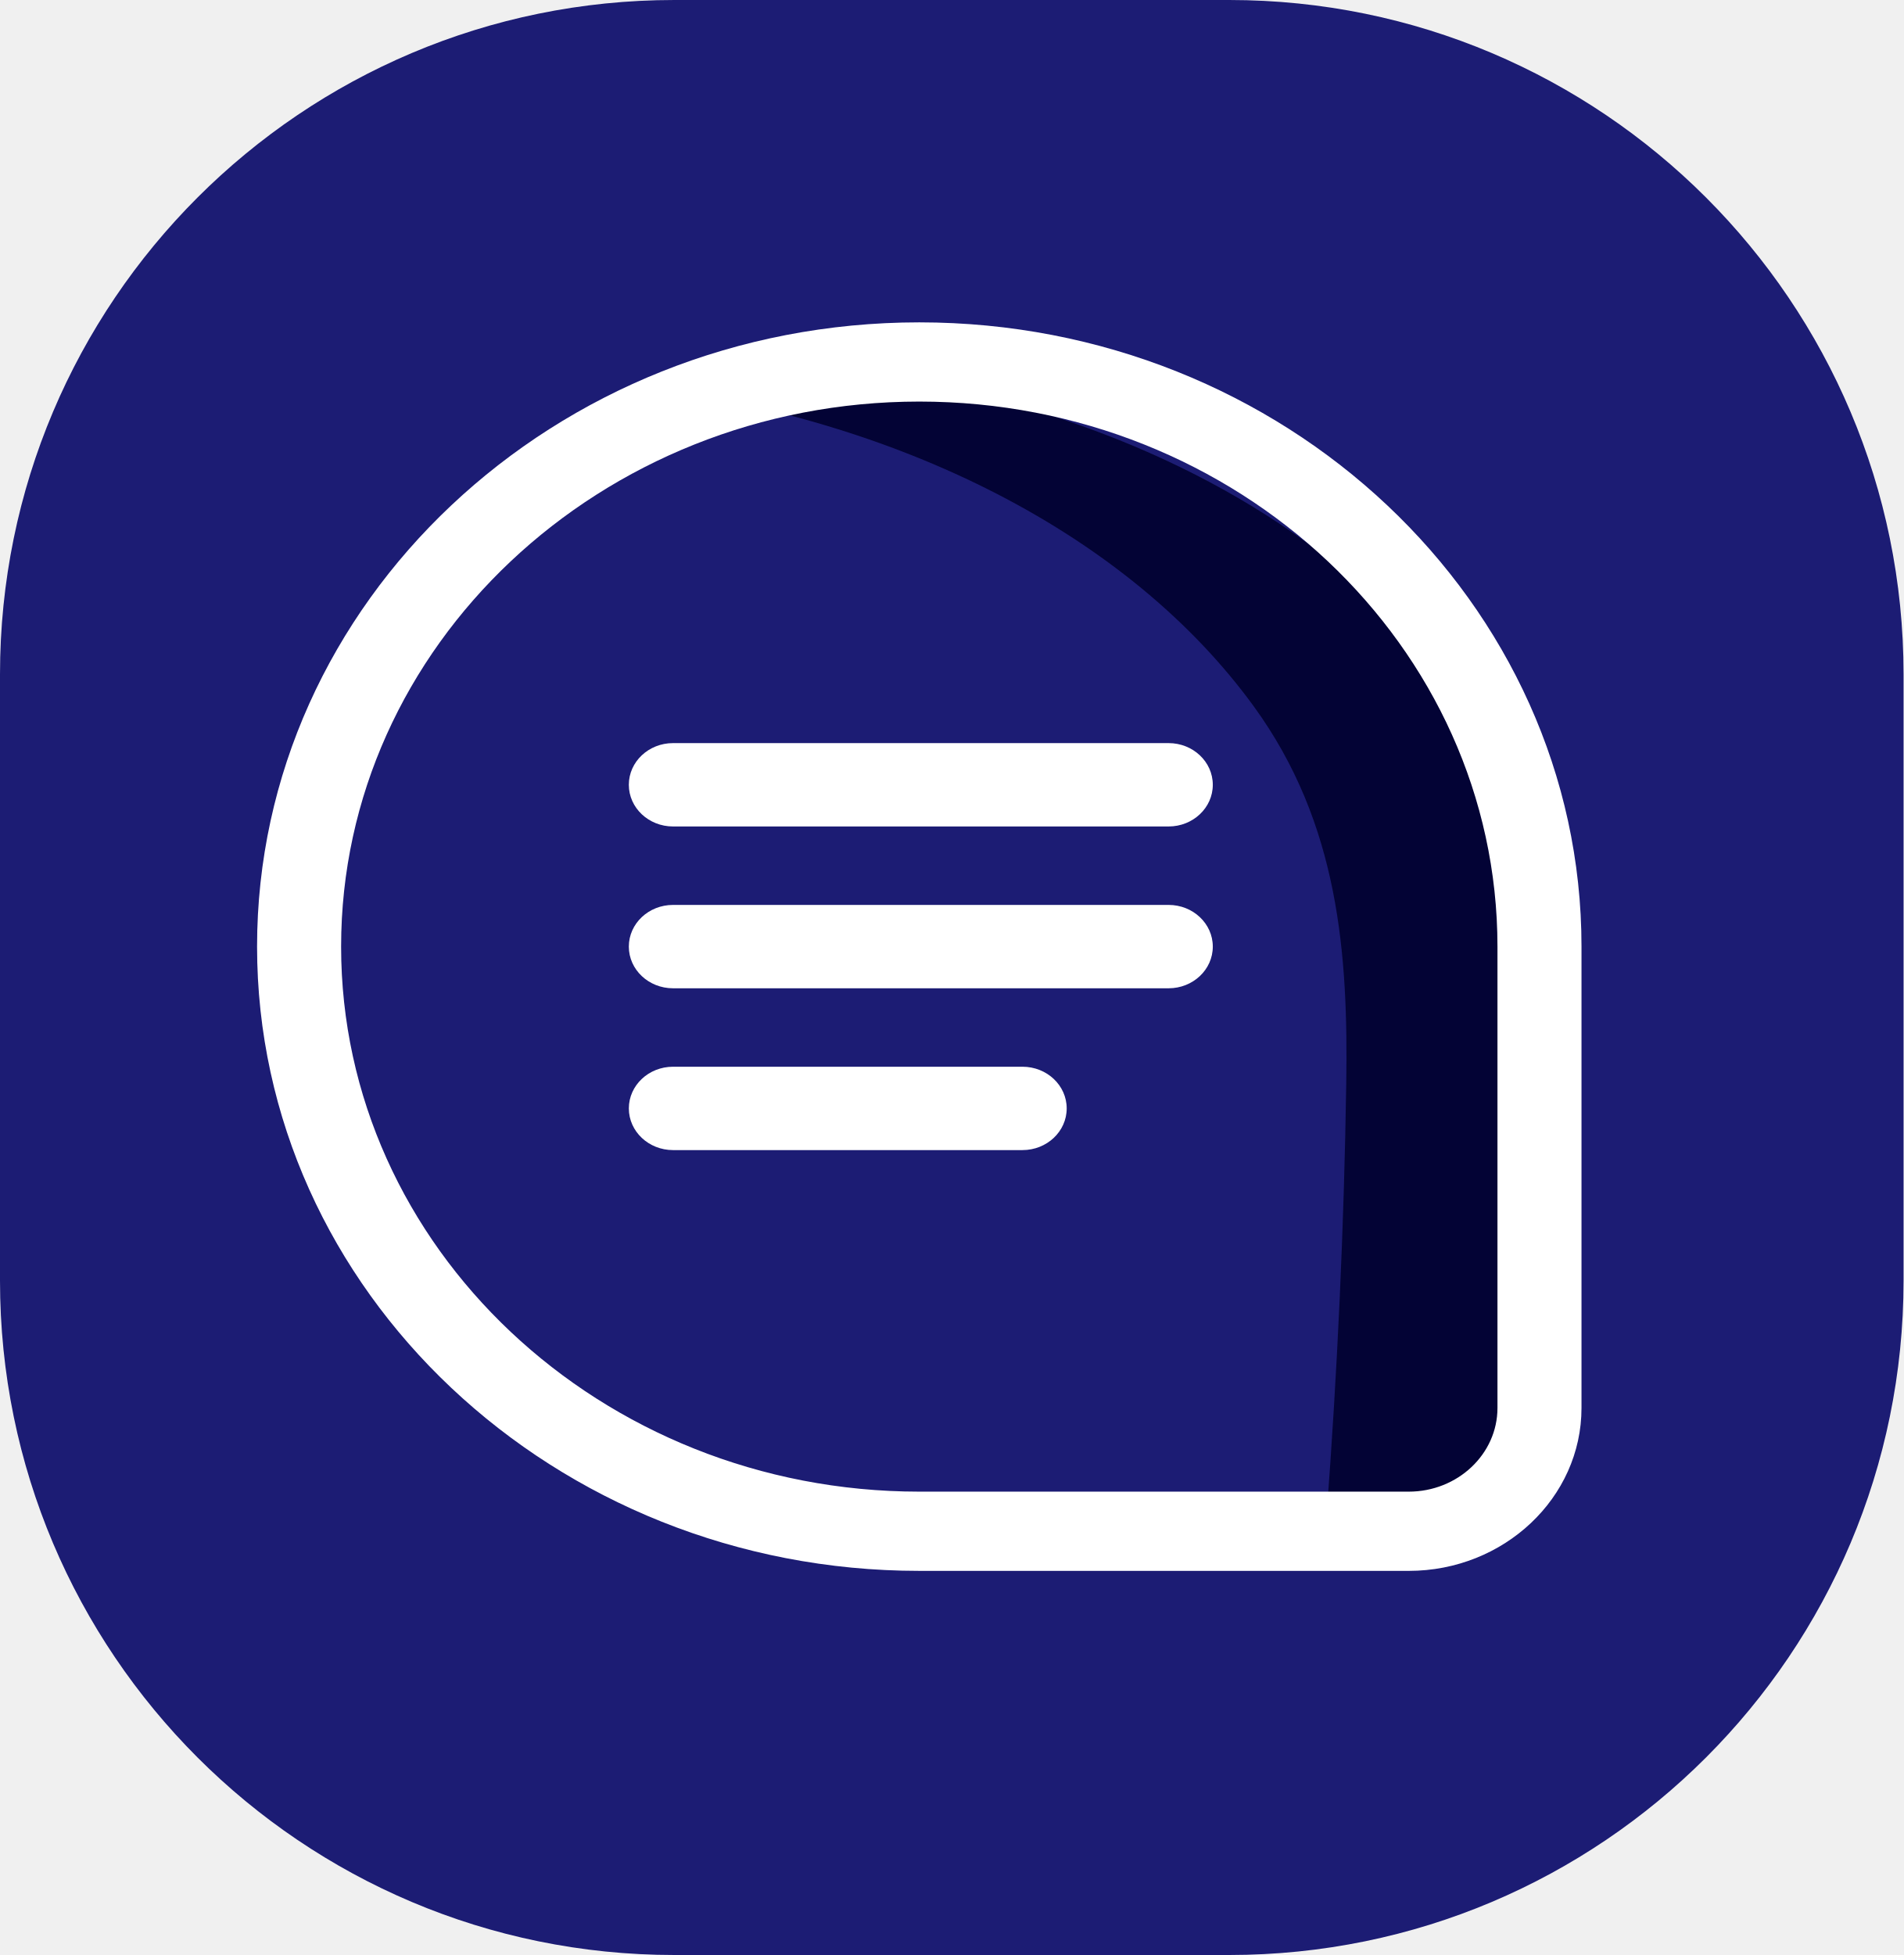
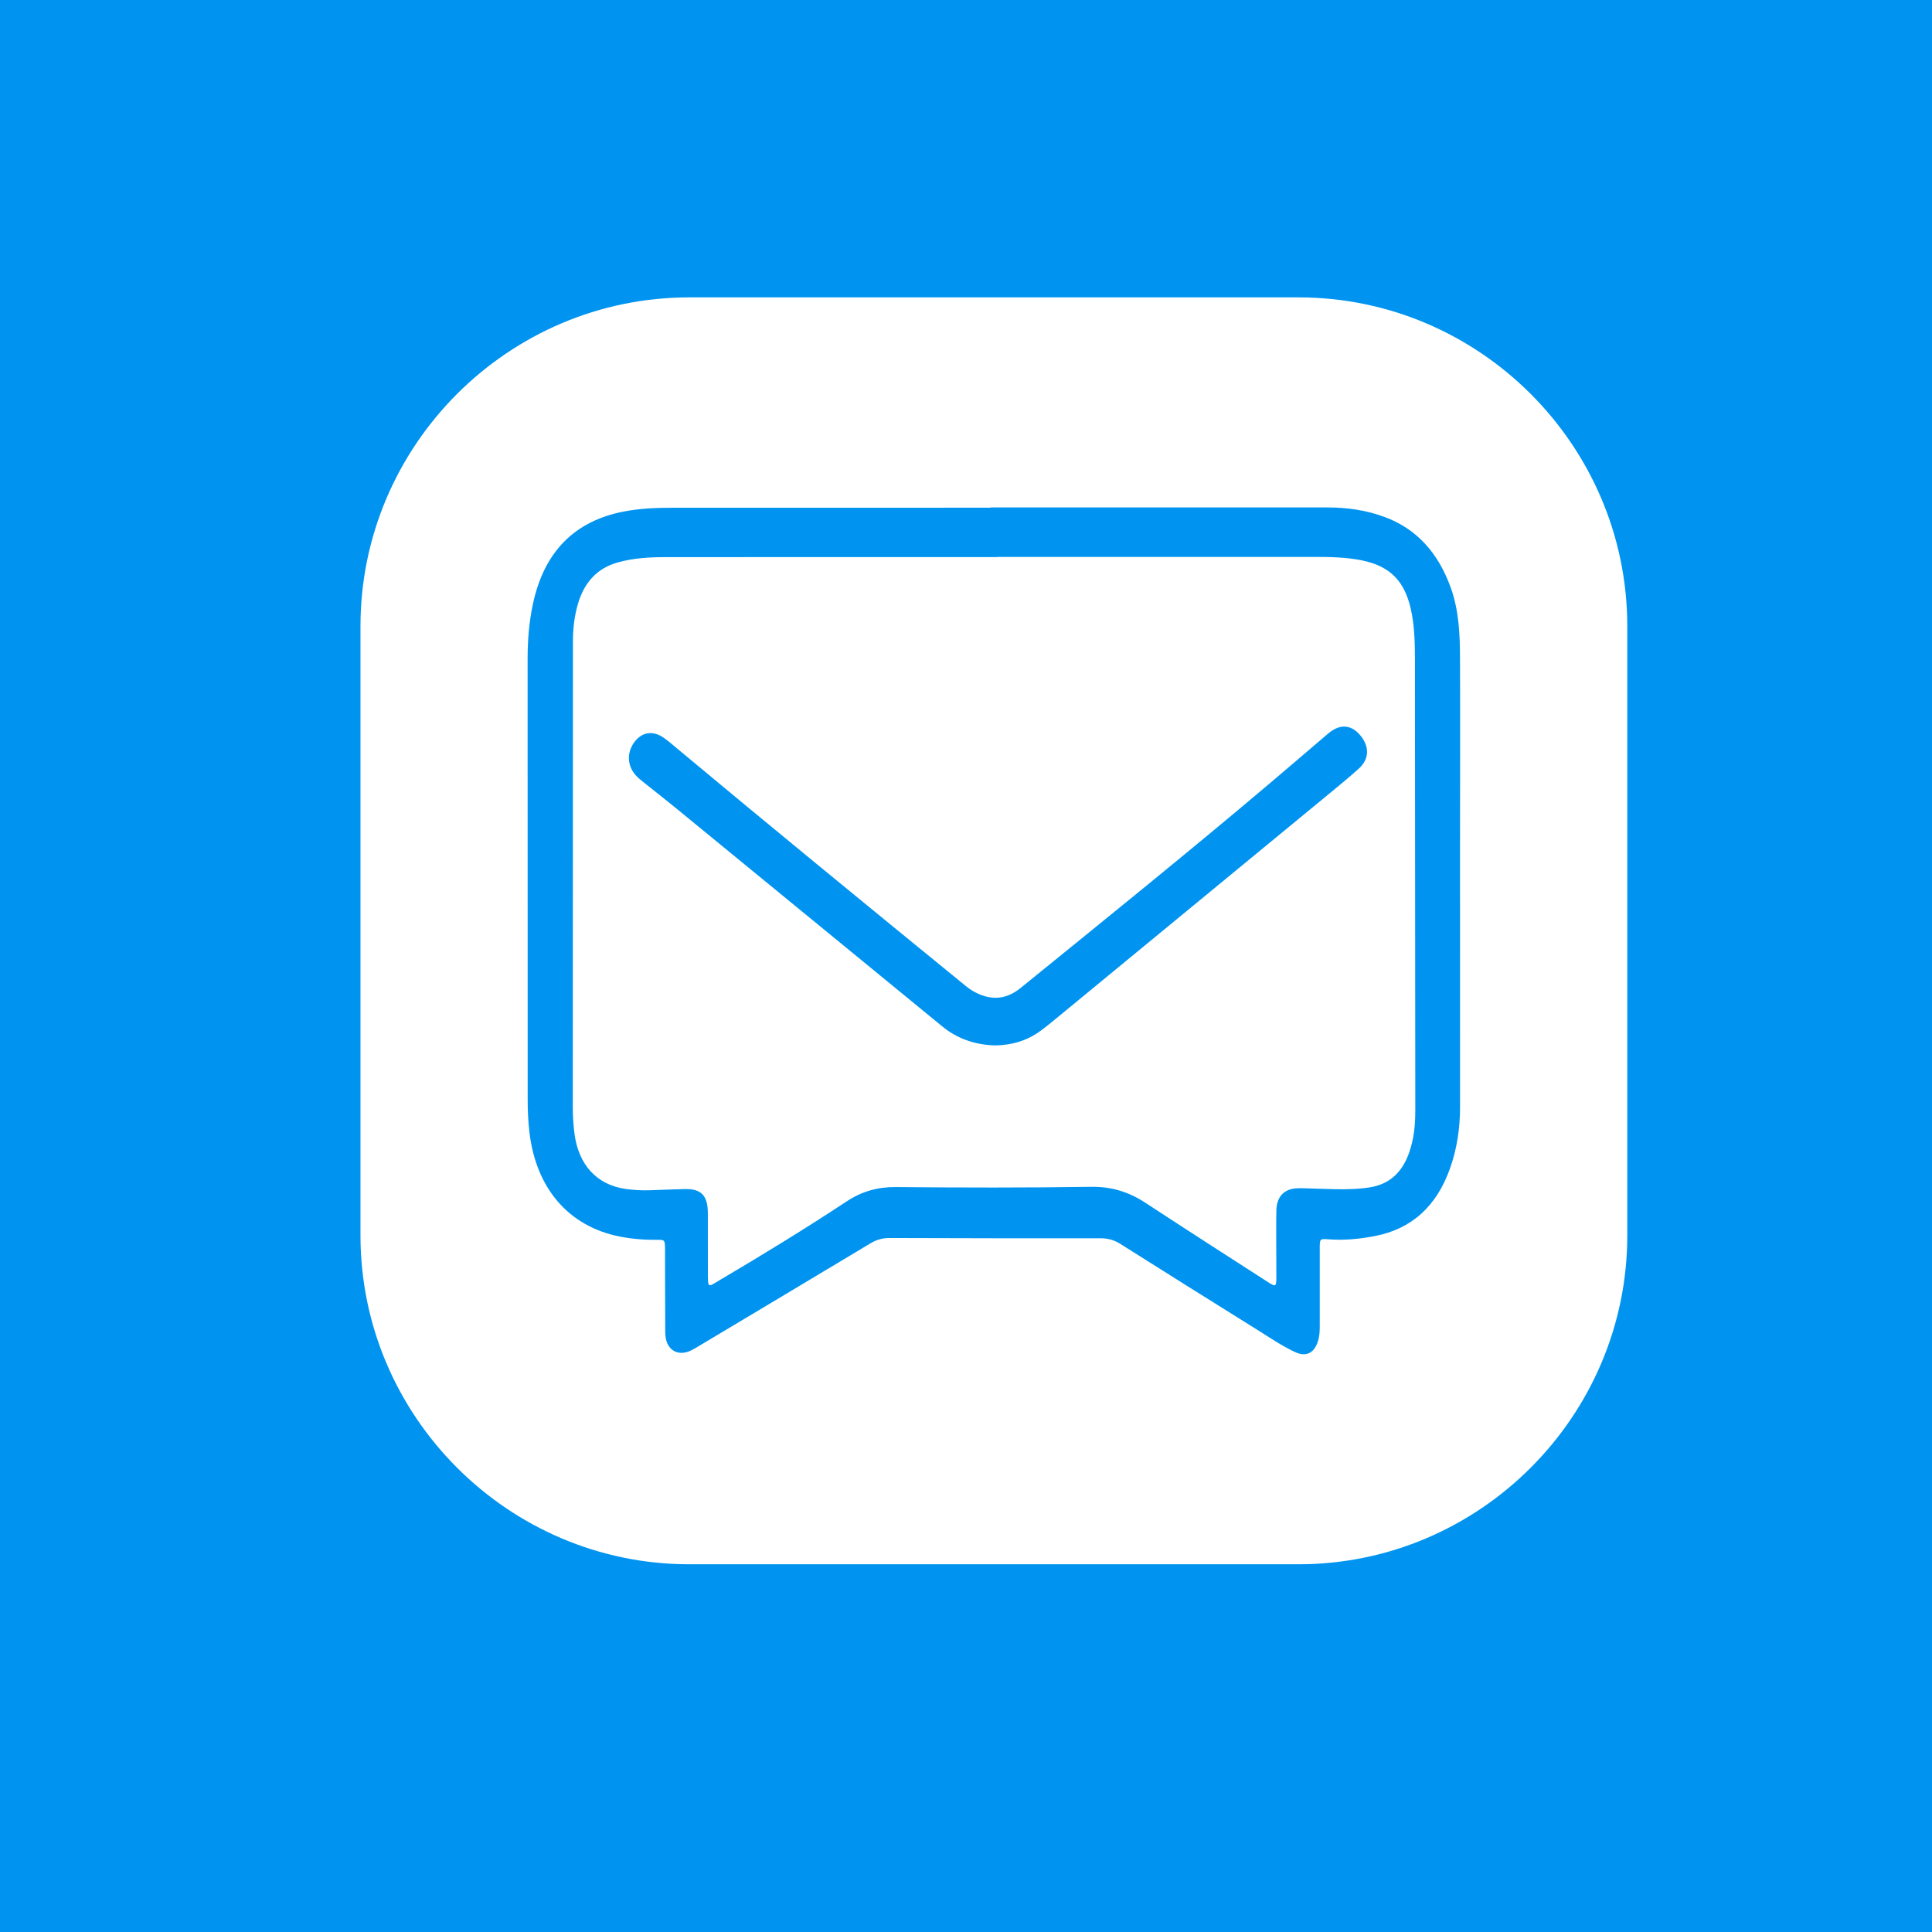
- <svg xmlns="http://www.w3.org/2000/svg" viewBox="0 0 1592.65 1635.54">
+ <svg xmlns="http://www.w3.org/2000/svg" id="OBJECTS" version="1.1" viewBox="0 0 2000 2000">
  <defs>
    <style>
-       .cls-1 {
-         isolation: isolate;
+       .st0 {
+         fill: #fff;
+         fill-rule: evenodd;
      }

-       .cls-2 {
-         mix-blend-mode: multiply;
-       }
- 
-       .cls-3 {
-         fill: #fff;
-       }
- 
-       .cls-4 {
-         fill: #1C1C74;
+       .st1 {
+         fill: #0094f0;
      }
    </style>
  </defs>
-   <g class="cls-1">
-     <g id="OBJECTS">
-       <rect class="cls-4" x="0" y="0" width="1592.65" height="1635.54" rx="564.21" ry="564.21" />
-       <g>
-         <path class="cls-4" d="M1288.08,791.94v385.92c0,14.01-3.01,27.46-8.44,39.67-16.47,37.3-55.45,63.53-101.05,63.53h-409.41c-286.67,0-518.9-218.99-518.9-489.12,0-135.01,58.06-257.34,151.97-345.87,93.92-88.53,223.59-143.25,366.93-143.25,12.05,0,24.11.38,35.96,1.23,128.97,8.24,244.99,60.97,330.97,142.02,93.92,88.53,151.97,210.85,151.97,345.87Z" />
-         <g>
-           <path class="cls-3" d="M977.72,691.42h-414.61c-20.43,0-36.99-15.61-36.99-34.87s16.56-34.87,36.99-34.87h414.61c20.43,0,36.99,15.61,36.99,34.87s-16.56,34.87-36.99,34.87Z" />
-           <path class="cls-3" d="M977.72,826.79h-414.61c-20.43,0-36.99-15.61-36.99-34.87s16.56-34.87,36.99-34.87h414.61c20.43,0,36.99,15.61,36.99,34.87s-16.56,34.87-36.99,34.87Z" />
-           <path class="cls-3" d="M855.48,962.16h-292.36c-20.43,0-36.99-15.61-36.99-34.87s16.56-34.87,36.99-34.87h292.36c20.43,0,36.99,15.61,36.99,34.87s-16.56,34.87-36.99,34.87Z" />
-         </g>
-         <g class="cls-2">
-           <path class="cls-4" d="M1288.08,791.94v385.92c0,14.01-4.08,27.46-11.43,39.67-24.29,10.66-54.11,22.01-89.39,32.1-27.93,7.99-54.08,13.69-77.35,17.82,9.07-120.27,14.63-240.67,16.45-361.11,1.64-107.92-5.98-217.2-77.34-315.37-104.06-143.15-295.95-241.97-522.9-268.83,15.24-3.41,54.29-11.65,107.76-18.08,174.71,8.24,331.86,60.97,448.33,142.02,127.22,88.53,205.86,210.85,205.86,345.87Z" />
-         </g>
-         <path class="cls-3" d="M1178.61,1314.18h-409.48c-305.5,0-554.05-234.29-554.05-522.26S463.63,269.68,769.14,269.68s554.05,234.28,554.05,522.25v385.98c0,75.14-64.86,136.28-144.58,136.28ZM769.14,335.95c-266.73,0-483.74,204.55-483.74,455.97s217.01,455.98,483.74,455.98h409.48c40.95,0,74.26-31.4,74.26-70v-385.98c0-251.42-217.01-455.97-483.74-455.97Z" />
-       </g>
-     </g>
+   <rect class="st1" width="2000" height="2000" />
+   <path class="st0" d="M713.46,307.85h630.79c187.17,0,340.3,153.14,340.3,340.32v630.84c0,187.18-153.13,340.32-340.3,340.32h-630.79c-187.16,0-340.29-153.14-340.29-340.32v-630.84c0-187.18,153.13-340.32,340.29-340.32" />
+   <g>
+     <path class="st1" d="M1025.4,525.27c116.07,0,232.14,0,348.21,0,20.2,0,40.02,2.68,59.27,9.72,33.81,12.36,56.05,37.55,68.96,73.42,8.46,23.5,9.46,48.14,9.56,72.8.26,64.77.02,129.54.01,194.32-.01,90.13-.02,180.27.03,270.4.01,21.81-3.09,42.94-10.3,63.36-13.94,39.51-39.85,62.99-78.04,70.3-15.81,3.03-31.7,4.57-47.77,3.35-8.95-.68-9.1-.57-9.13,9-.07,26.73-.03,53.46,0,80.19,0,4.81-.1,9.6-1.29,14.27-3.56,13.93-12.28,18.85-24.31,13.24-14.16-6.61-27.19-15.63-40.52-23.94-46.86-29.2-93.65-58.53-140.34-88.03-6.51-4.11-13.05-5.83-20.52-5.82-72.78.08-145.56,0-218.34-.27-7.14-.03-13.37,1.67-19.64,5.44-59.34,35.69-118.8,71.14-178.22,106.66-4.13,2.47-8.19,5.07-12.87,6.19-10.84,2.6-19.5-3.76-21.12-15.74-.46-3.37-.4-6.84-.42-10.26-.08-24.67-.13-49.35-.18-74.02,0-2.74.1-5.49,0-8.22-.25-7.76-.46-8.25-7.52-8.16-13.21.16-26.3-.82-39.31-3.39-52.72-10.37-86.73-49.68-93.54-108.06-1.27-10.91-1.81-21.82-1.81-32.8-.01-152.51-.07-305.01-.07-457.52,0-18.88,1.5-37.62,5.41-56.08,11.64-54.9,43.56-86.17,93.8-96.04,17.36-3.41,34.93-3.97,52.5-3.98,109.17-.06,218.34-.03,327.51-.03v-.32ZM1032.61,576.5v.2c-114.81,0-229.63-.05-344.44.05-16.32.01-32.6,1.01-48.54,5.44-21.29,5.92-34.89,20.57-41.45,43.3-3.61,12.53-5.07,25.43-5.08,38.5-.07,161.07-.07,322.14-.14,483.21,0,8.59.61,17.1,1.64,25.6,4.02,32.99,23.28,53.91,53.45,58.06,8.11,1.12,16.25,1.53,24.41,1.29,12.23-.35,24.45-1.01,36.68-1.25,16.91-.34,23.61,6.9,23.61,25.03,0,20.22.03,40.44.05,60.66.02,17.88-.19,15.91,12.8,8.25,44.16-26.04,87.93-52.84,130.89-81.18,15.84-10.45,32.29-14.99,50.88-14.82,67.44.61,134.89.76,202.33-.25,20.7-.31,38.74,5.17,56.16,16.61,41.67,27.35,83.59,54.24,125.47,81.21,9.79,6.3,9.94,6.07,9.93-5.86,0-6.85-.04-13.71-.04-20.56,0-15.76-.27-31.53.1-47.29.31-13.53,7.61-21.43,19.94-22.5,3.12-.27,6.27-.2,9.4-.11,10.66.29,21.32.79,31.98.96,11.92.18,23.8-.02,35.66-1.95,19.91-3.25,33.01-15.15,40.28-35.47,5.01-13.98,6.54-28.47,6.53-43.32-.14-156.27-.25-312.55-.38-468.82-.01-13.03-.28-26.05-2.08-38.96-4.81-34.61-18.03-55.71-53.8-62.64-15.84-3.07-31.81-3.37-47.81-3.36-109.48,0-218.96,0-328.44,0Z" />
+     <path class="st1" d="M1030.14,1082.24c-19.64-.62-38.31-6.26-54.76-19.75-92.51-75.89-185.07-151.73-277.64-227.54-10.03-8.22-20.29-16.1-30.39-24.23-3.27-2.63-6.66-5.22-9.45-8.41-8.62-9.84-9.08-23.03-1.52-33.64,7.61-10.67,18.92-12.84,30.14-5.3,5.05,3.4,9.7,7.54,14.43,11.48,97.18,81.08,195.04,161.18,293.01,241.12,4.27,3.48,8.47,7.2,13.15,9.9,16.89,9.73,33.33,9.94,49.31-3.03,86.31-70.08,172.84-139.84,257.86-211.79,19.09-16.15,38.06-32.45,57.1-48.68,1.98-1.68,3.92-3.43,6-4.95,11.24-8.22,22.21-6.73,31.1,4.15,9.36,11.46,8.99,24.37-1.84,34.1-11.85,10.66-24.21,20.66-36.47,30.76-91.62,75.48-183.27,150.91-274.93,226.34-6.01,4.94-12.02,9.9-18.26,14.48-13.95,10.23-29.55,14.63-46.83,14.99Z" />
  </g>
</svg>
